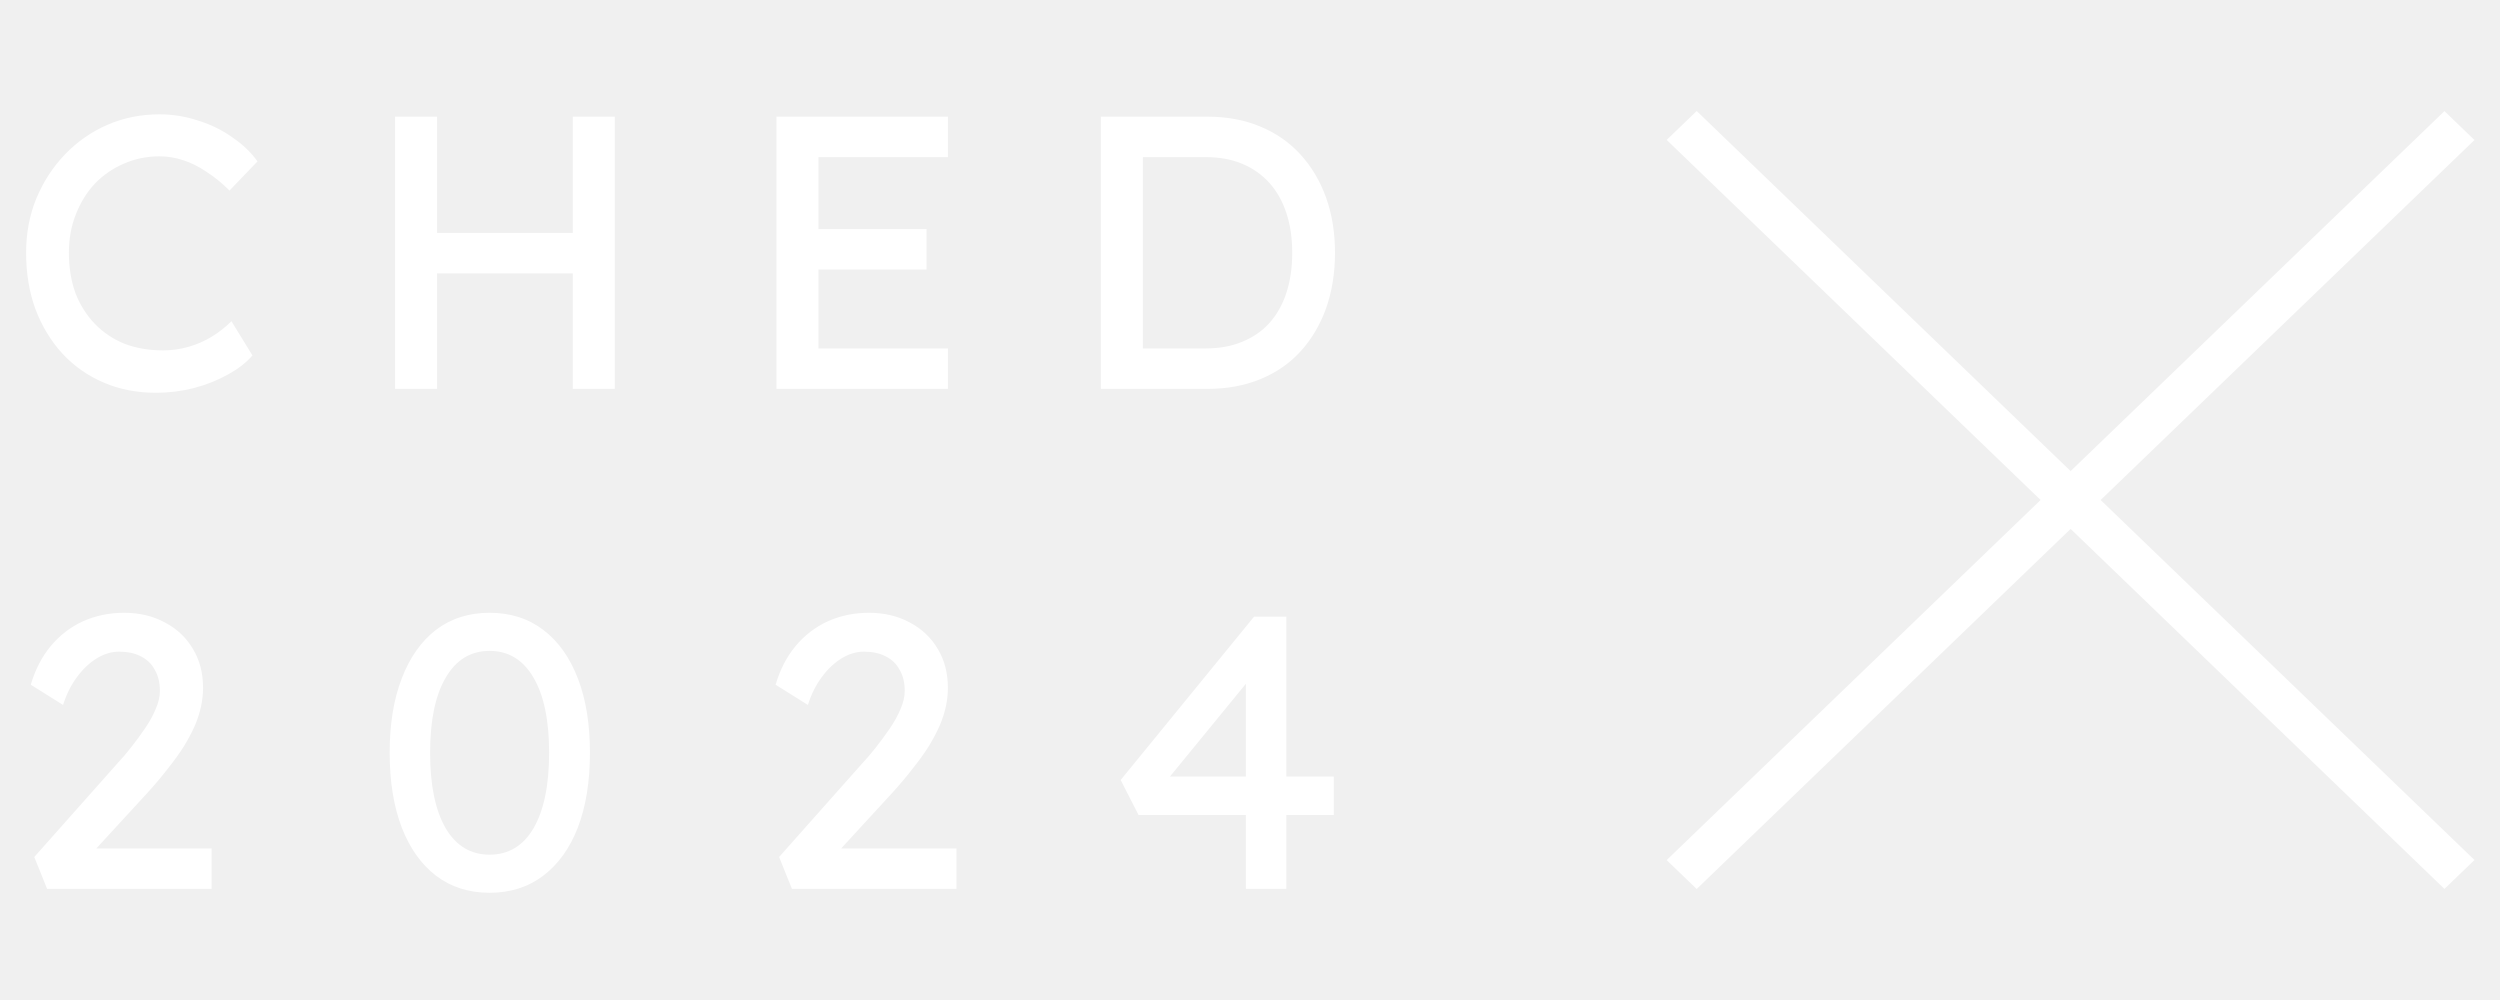
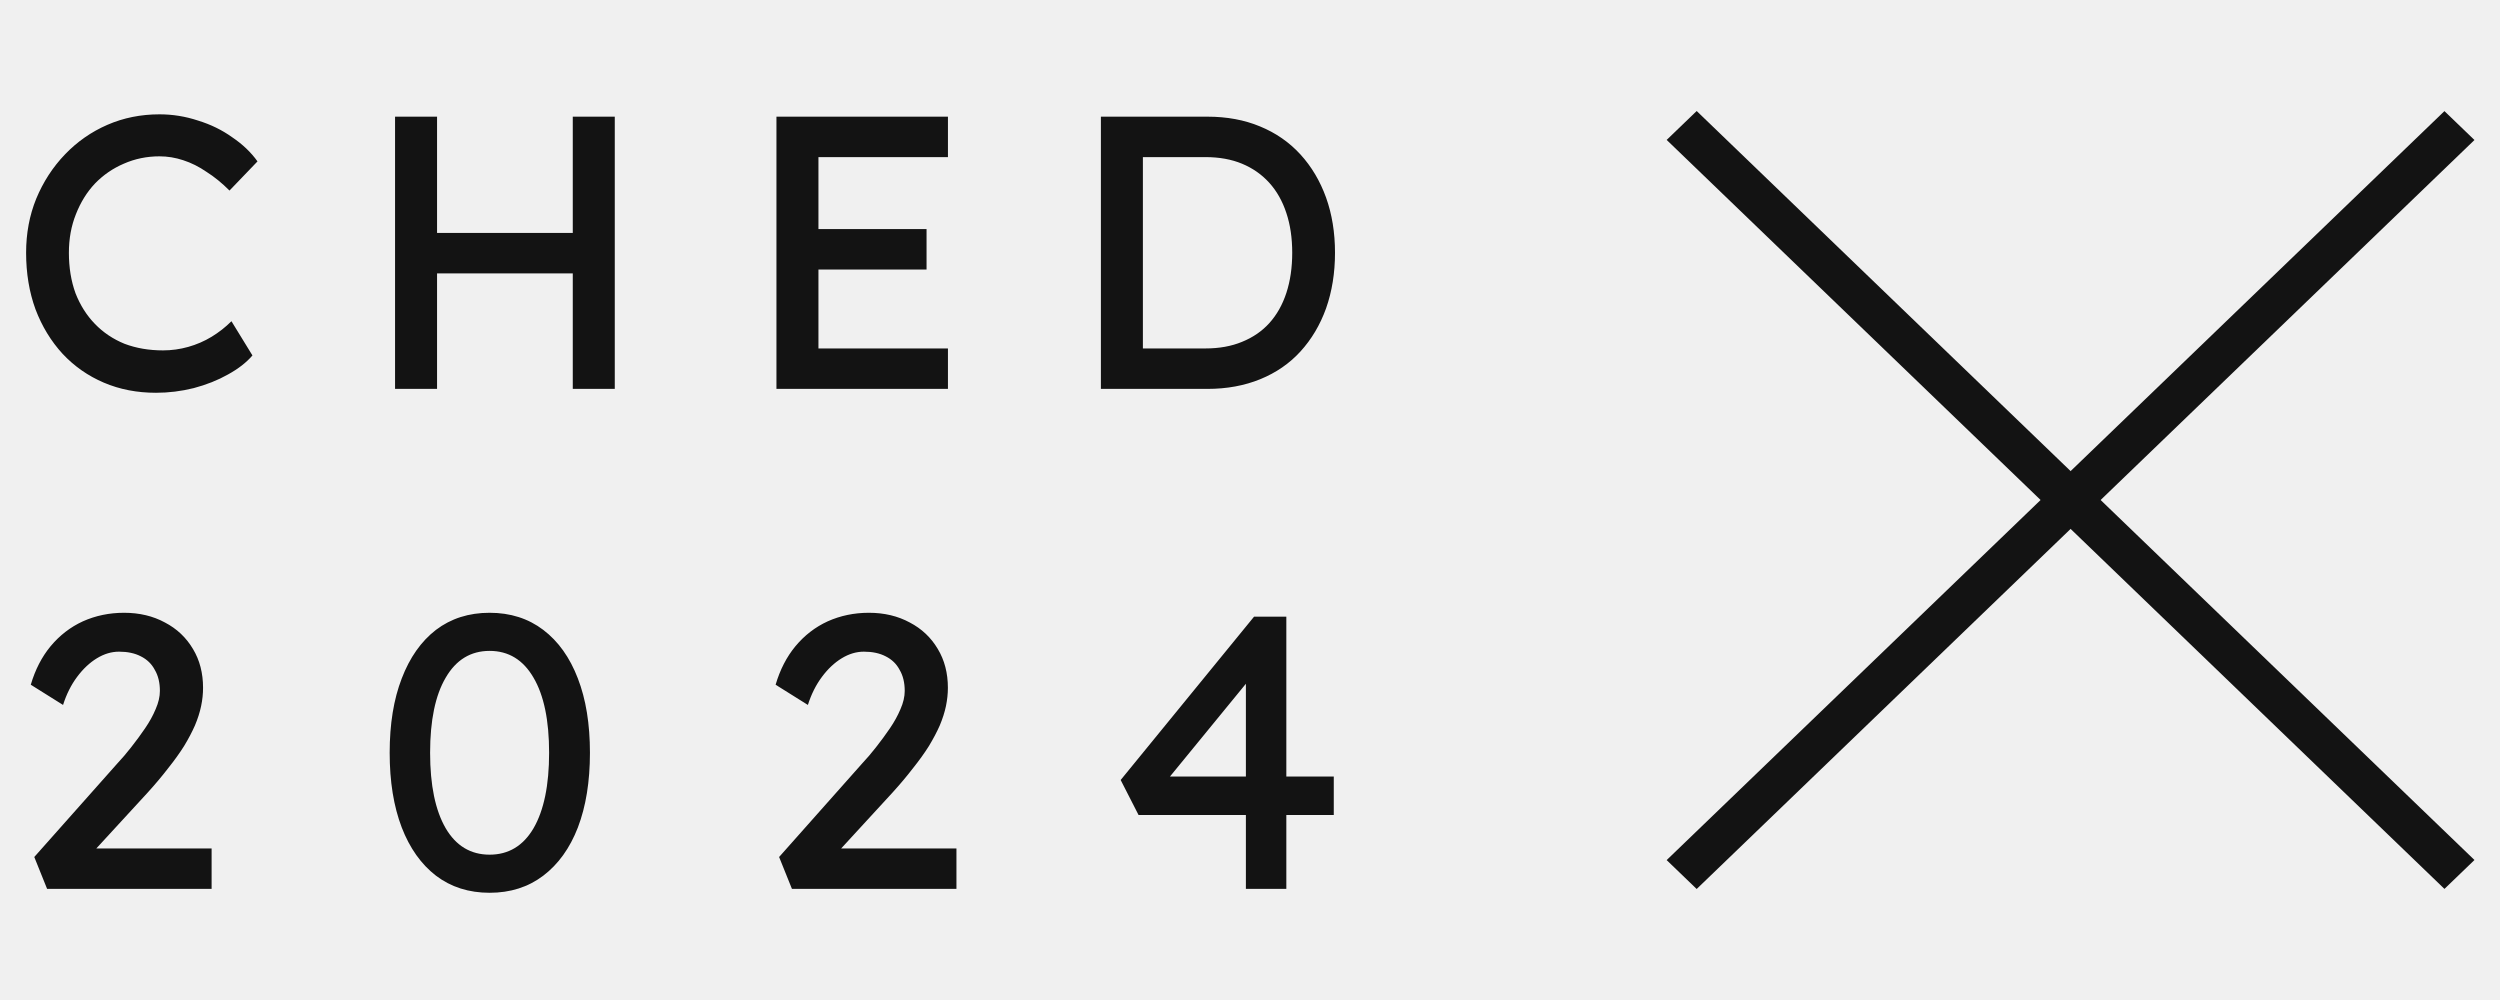
<svg xmlns="http://www.w3.org/2000/svg" width="90" height="36" viewBox="0 0 90 36" fill="none">
-   <path d="M5.616 14.14C4.934 14.14 4.309 14.019 3.74 13.776C3.17 13.533 2.676 13.188 2.256 12.74C1.836 12.283 1.509 11.746 1.276 11.13C1.052 10.514 0.94 9.837 0.94 9.1C0.94 8.4 1.061 7.751 1.304 7.154C1.556 6.547 1.901 6.015 2.34 5.558C2.778 5.101 3.287 4.746 3.866 4.494C4.444 4.242 5.07 4.116 5.742 4.116C6.218 4.116 6.68 4.191 7.128 4.34C7.585 4.48 7.996 4.681 8.36 4.942C8.733 5.194 9.036 5.483 9.27 5.81L8.262 6.86C7.991 6.589 7.716 6.365 7.436 6.188C7.165 6.001 6.885 5.861 6.596 5.768C6.316 5.675 6.031 5.628 5.742 5.628C5.284 5.628 4.855 5.717 4.454 5.894C4.062 6.062 3.716 6.3 3.418 6.608C3.128 6.916 2.9 7.285 2.732 7.714C2.564 8.134 2.48 8.596 2.48 9.1C2.48 9.632 2.559 10.117 2.718 10.556C2.886 10.985 3.119 11.354 3.418 11.662C3.716 11.97 4.071 12.208 4.482 12.376C4.902 12.535 5.364 12.614 5.868 12.614C6.176 12.614 6.479 12.572 6.778 12.488C7.076 12.404 7.356 12.283 7.618 12.124C7.879 11.965 8.117 11.779 8.332 11.564L9.088 12.796C8.873 13.048 8.579 13.277 8.206 13.482C7.842 13.687 7.431 13.851 6.974 13.972C6.526 14.084 6.073 14.14 5.616 14.14ZM20.62 14V4.2H22.132V14H20.62ZM14.222 14V4.2H15.734V14H14.222ZM14.88 9.842V8.386H21.292V9.842H14.88ZM27.952 14V4.2H34.126V5.656H29.464V12.544H34.126V14H27.952ZM28.638 9.702V8.246H33.356V9.702H28.638ZM39.632 14V4.2H43.468C44.168 4.2 44.798 4.317 45.358 4.55C45.927 4.783 46.412 5.119 46.814 5.558C47.215 5.997 47.523 6.515 47.738 7.112C47.952 7.709 48.06 8.372 48.06 9.1C48.06 9.828 47.952 10.495 47.738 11.102C47.523 11.699 47.215 12.217 46.814 12.656C46.422 13.085 45.941 13.417 45.372 13.65C44.802 13.883 44.168 14 43.468 14H39.632ZM41.144 12.698L41.102 12.544H43.398C43.892 12.544 44.331 12.465 44.714 12.306C45.106 12.147 45.432 11.923 45.694 11.634C45.964 11.335 46.17 10.971 46.31 10.542C46.45 10.113 46.52 9.632 46.52 9.1C46.52 8.568 46.45 8.092 46.31 7.672C46.17 7.243 45.964 6.879 45.694 6.58C45.423 6.281 45.096 6.053 44.714 5.894C44.331 5.735 43.892 5.656 43.398 5.656H41.06L41.144 5.53V12.698ZM1.696 32L1.234 30.852L4.23 27.478C4.389 27.31 4.552 27.119 4.72 26.904C4.897 26.68 5.065 26.451 5.224 26.218C5.383 25.985 5.509 25.756 5.602 25.532C5.705 25.299 5.756 25.079 5.756 24.874C5.756 24.575 5.695 24.323 5.574 24.118C5.462 23.903 5.294 23.74 5.07 23.628C4.855 23.516 4.594 23.46 4.286 23.46C4.015 23.46 3.749 23.539 3.488 23.698C3.227 23.857 2.989 24.081 2.774 24.37C2.559 24.659 2.391 24.995 2.27 25.378L1.108 24.65C1.267 24.109 1.505 23.647 1.822 23.264C2.149 22.872 2.536 22.573 2.984 22.368C3.441 22.163 3.936 22.06 4.468 22.06C5.019 22.06 5.509 22.177 5.938 22.41C6.367 22.634 6.703 22.951 6.946 23.362C7.189 23.763 7.31 24.23 7.31 24.762C7.31 24.977 7.287 25.196 7.24 25.42C7.193 25.644 7.119 25.877 7.016 26.12C6.913 26.353 6.783 26.601 6.624 26.862C6.465 27.114 6.274 27.38 6.05 27.66C5.835 27.94 5.588 28.234 5.308 28.542L3.082 30.964L2.802 30.544H7.618V32H1.696ZM17.626 32.14C16.879 32.14 16.235 31.935 15.694 31.524C15.162 31.113 14.751 30.535 14.462 29.788C14.173 29.032 14.028 28.136 14.028 27.1C14.028 26.064 14.173 25.173 14.462 24.426C14.751 23.67 15.162 23.087 15.694 22.676C16.235 22.265 16.879 22.06 17.626 22.06C18.373 22.06 19.017 22.265 19.558 22.676C20.099 23.087 20.515 23.67 20.804 24.426C21.093 25.173 21.238 26.064 21.238 27.1C21.238 28.136 21.093 29.032 20.804 29.788C20.515 30.535 20.099 31.113 19.558 31.524C19.017 31.935 18.373 32.14 17.626 32.14ZM17.626 30.768C18.307 30.768 18.835 30.451 19.208 29.816C19.581 29.172 19.768 28.267 19.768 27.1C19.768 25.933 19.581 25.033 19.208 24.398C18.835 23.754 18.307 23.432 17.626 23.432C16.945 23.432 16.417 23.754 16.044 24.398C15.671 25.033 15.484 25.933 15.484 27.1C15.484 28.267 15.671 29.172 16.044 29.816C16.417 30.451 16.945 30.768 17.626 30.768ZM28.51 32L28.048 30.852L31.044 27.478C31.203 27.31 31.366 27.119 31.534 26.904C31.711 26.68 31.879 26.451 32.038 26.218C32.197 25.985 32.322 25.756 32.416 25.532C32.519 25.299 32.57 25.079 32.57 24.874C32.57 24.575 32.509 24.323 32.388 24.118C32.276 23.903 32.108 23.74 31.884 23.628C31.669 23.516 31.408 23.46 31.1 23.46C30.829 23.46 30.563 23.539 30.302 23.698C30.041 23.857 29.802 24.081 29.588 24.37C29.373 24.659 29.205 24.995 29.084 25.378L27.922 24.65C28.081 24.109 28.319 23.647 28.636 23.264C28.962 22.872 29.35 22.573 29.798 22.368C30.255 22.163 30.75 22.06 31.282 22.06C31.832 22.06 32.322 22.177 32.752 22.41C33.181 22.634 33.517 22.951 33.76 23.362C34.002 23.763 34.124 24.23 34.124 24.762C34.124 24.977 34.1 25.196 34.054 25.42C34.007 25.644 33.932 25.877 33.83 26.12C33.727 26.353 33.596 26.601 33.438 26.862C33.279 27.114 33.088 27.38 32.864 27.66C32.649 27.94 32.402 28.234 32.122 28.542L29.896 30.964L29.616 30.544H34.432V32H28.51ZM44.852 32V24.104L45.202 24.188L41.982 28.122L41.926 27.954H48.016V29.34H40.988L40.344 28.08L45.146 22.2H46.308V32H44.852Z" fill="white" />
-   <line y1="-0.75" x2="38.872" y2="-0.75" transform="matrix(0.72032 0.693642 -0.72032 0.693642 60 5.03705)" stroke="white" stroke-width="1.5" />
-   <line y1="-0.75" x2="38.872" y2="-0.75" transform="matrix(-0.72032 0.693642 -0.72032 -0.693642 88 4)" stroke="white" stroke-width="1.5" />
+   <path d="M5.616 14.14C4.934 14.14 4.309 14.019 3.74 13.776C3.17 13.533 2.676 13.188 2.256 12.74C1.836 12.283 1.509 11.746 1.276 11.13C1.052 10.514 0.94 9.837 0.94 9.1C0.94 8.4 1.061 7.751 1.304 7.154C1.556 6.547 1.901 6.015 2.34 5.558C2.778 5.101 3.287 4.746 3.866 4.494C4.444 4.242 5.07 4.116 5.742 4.116C6.218 4.116 6.68 4.191 7.128 4.34C7.585 4.48 7.996 4.681 8.36 4.942C8.733 5.194 9.036 5.483 9.27 5.81L8.262 6.86C7.991 6.589 7.716 6.365 7.436 6.188C7.165 6.001 6.885 5.861 6.596 5.768C6.316 5.675 6.031 5.628 5.742 5.628C5.284 5.628 4.855 5.717 4.454 5.894C4.062 6.062 3.716 6.3 3.418 6.608C3.128 6.916 2.9 7.285 2.732 7.714C2.564 8.134 2.48 8.596 2.48 9.1C2.48 9.632 2.559 10.117 2.718 10.556C2.886 10.985 3.119 11.354 3.418 11.662C3.716 11.97 4.071 12.208 4.482 12.376C4.902 12.535 5.364 12.614 5.868 12.614C6.176 12.614 6.479 12.572 6.778 12.488C7.076 12.404 7.356 12.283 7.618 12.124C7.879 11.965 8.117 11.779 8.332 11.564L9.088 12.796C8.873 13.048 8.579 13.277 8.206 13.482C7.842 13.687 7.431 13.851 6.974 13.972C6.526 14.084 6.073 14.14 5.616 14.14ZM20.62 14V4.2H22.132V14H20.62ZM14.222 14V4.2H15.734V14H14.222ZM14.88 9.842V8.386H21.292V9.842H14.88ZM27.952 14V4.2H34.126V5.656H29.464V12.544H34.126V14H27.952ZM28.638 9.702V8.246H33.356V9.702H28.638ZM39.632 14V4.2H43.468C44.168 4.2 44.798 4.317 45.358 4.55C45.927 4.783 46.412 5.119 46.814 5.558C47.215 5.997 47.523 6.515 47.738 7.112C47.952 7.709 48.06 8.372 48.06 9.1C48.06 9.828 47.952 10.495 47.738 11.102C47.523 11.699 47.215 12.217 46.814 12.656C46.422 13.085 45.941 13.417 45.372 13.65C44.802 13.883 44.168 14 43.468 14H39.632ZM41.144 12.698L41.102 12.544H43.398C43.892 12.544 44.331 12.465 44.714 12.306C45.106 12.147 45.432 11.923 45.694 11.634C45.964 11.335 46.17 10.971 46.31 10.542C46.45 10.113 46.52 9.632 46.52 9.1C46.52 8.568 46.45 8.092 46.31 7.672C46.17 7.243 45.964 6.879 45.694 6.58C45.423 6.281 45.096 6.053 44.714 5.894C44.331 5.735 43.892 5.656 43.398 5.656H41.06L41.144 5.53V12.698ZM1.696 32L1.234 30.852L4.23 27.478C4.389 27.31 4.552 27.119 4.72 26.904C4.897 26.68 5.065 26.451 5.224 26.218C5.383 25.985 5.509 25.756 5.602 25.532C5.705 25.299 5.756 25.079 5.756 24.874C5.756 24.575 5.695 24.323 5.574 24.118C5.462 23.903 5.294 23.74 5.07 23.628C4.855 23.516 4.594 23.46 4.286 23.46C4.015 23.46 3.749 23.539 3.488 23.698C3.227 23.857 2.989 24.081 2.774 24.37C2.559 24.659 2.391 24.995 2.27 25.378L1.108 24.65C1.267 24.109 1.505 23.647 1.822 23.264C2.149 22.872 2.536 22.573 2.984 22.368C3.441 22.163 3.936 22.06 4.468 22.06C5.019 22.06 5.509 22.177 5.938 22.41C6.367 22.634 6.703 22.951 6.946 23.362C7.189 23.763 7.31 24.23 7.31 24.762C7.31 24.977 7.287 25.196 7.24 25.42C7.193 25.644 7.119 25.877 7.016 26.12C6.913 26.353 6.783 26.601 6.624 26.862C6.465 27.114 6.274 27.38 6.05 27.66C5.835 27.94 5.588 28.234 5.308 28.542L3.082 30.964L2.802 30.544H7.618V32H1.696ZM17.626 32.14C16.879 32.14 16.235 31.935 15.694 31.524C15.162 31.113 14.751 30.535 14.462 29.788C14.173 29.032 14.028 28.136 14.028 27.1C14.028 26.064 14.173 25.173 14.462 24.426C14.751 23.67 15.162 23.087 15.694 22.676C16.235 22.265 16.879 22.06 17.626 22.06C18.373 22.06 19.017 22.265 19.558 22.676C20.099 23.087 20.515 23.67 20.804 24.426C21.093 25.173 21.238 26.064 21.238 27.1C21.238 28.136 21.093 29.032 20.804 29.788C20.515 30.535 20.099 31.113 19.558 31.524C19.017 31.935 18.373 32.14 17.626 32.14ZM17.626 30.768C18.307 30.768 18.835 30.451 19.208 29.816C19.581 29.172 19.768 28.267 19.768 27.1C19.768 25.933 19.581 25.033 19.208 24.398C18.835 23.754 18.307 23.432 17.626 23.432C16.945 23.432 16.417 23.754 16.044 24.398C15.671 25.033 15.484 25.933 15.484 27.1C15.484 28.267 15.671 29.172 16.044 29.816C16.417 30.451 16.945 30.768 17.626 30.768ZM28.51 32L28.048 30.852L31.044 27.478C31.203 27.31 31.366 27.119 31.534 26.904C31.711 26.68 31.879 26.451 32.038 26.218C32.197 25.985 32.322 25.756 32.416 25.532C32.519 25.299 32.57 25.079 32.57 24.874C32.57 24.575 32.509 24.323 32.388 24.118C32.276 23.903 32.108 23.74 31.884 23.628C31.669 23.516 31.408 23.46 31.1 23.46C30.829 23.46 30.563 23.539 30.302 23.698C30.041 23.857 29.802 24.081 29.588 24.37C29.373 24.659 29.205 24.995 29.084 25.378L27.922 24.65C28.081 24.109 28.319 23.647 28.636 23.264C28.962 22.872 29.35 22.573 29.798 22.368C30.255 22.163 30.75 22.06 31.282 22.06C31.832 22.06 32.322 22.177 32.752 22.41C33.181 22.634 33.517 22.951 33.76 23.362C34.002 23.763 34.124 24.23 34.124 24.762C34.124 24.977 34.1 25.196 34.054 25.42C34.007 25.644 33.932 25.877 33.83 26.12C33.727 26.353 33.596 26.601 33.438 26.862C33.279 27.114 33.088 27.38 32.864 27.66C32.649 27.94 32.402 28.234 32.122 28.542L29.896 30.964L29.616 30.544H34.432V32H28.51ZM44.852 32V24.104L45.202 24.188L41.982 28.122L41.926 27.954H48.016V29.34H40.988L40.344 28.08L45.146 22.2H46.308V32H44.852Z" fill="#131313" />
+   <line y1="-0.75" x2="38.872" y2="-0.75" transform="matrix(0.72032 0.693642 -0.72032 0.693642 60 5.03711)" stroke="#131313" stroke-width="1.5" />
+   <line y1="-0.75" x2="38.872" y2="-0.75" transform="matrix(-0.72032 0.693642 -0.72032 -0.693642 88 4)" stroke="#131313" stroke-width="1.5" />
</svg>
